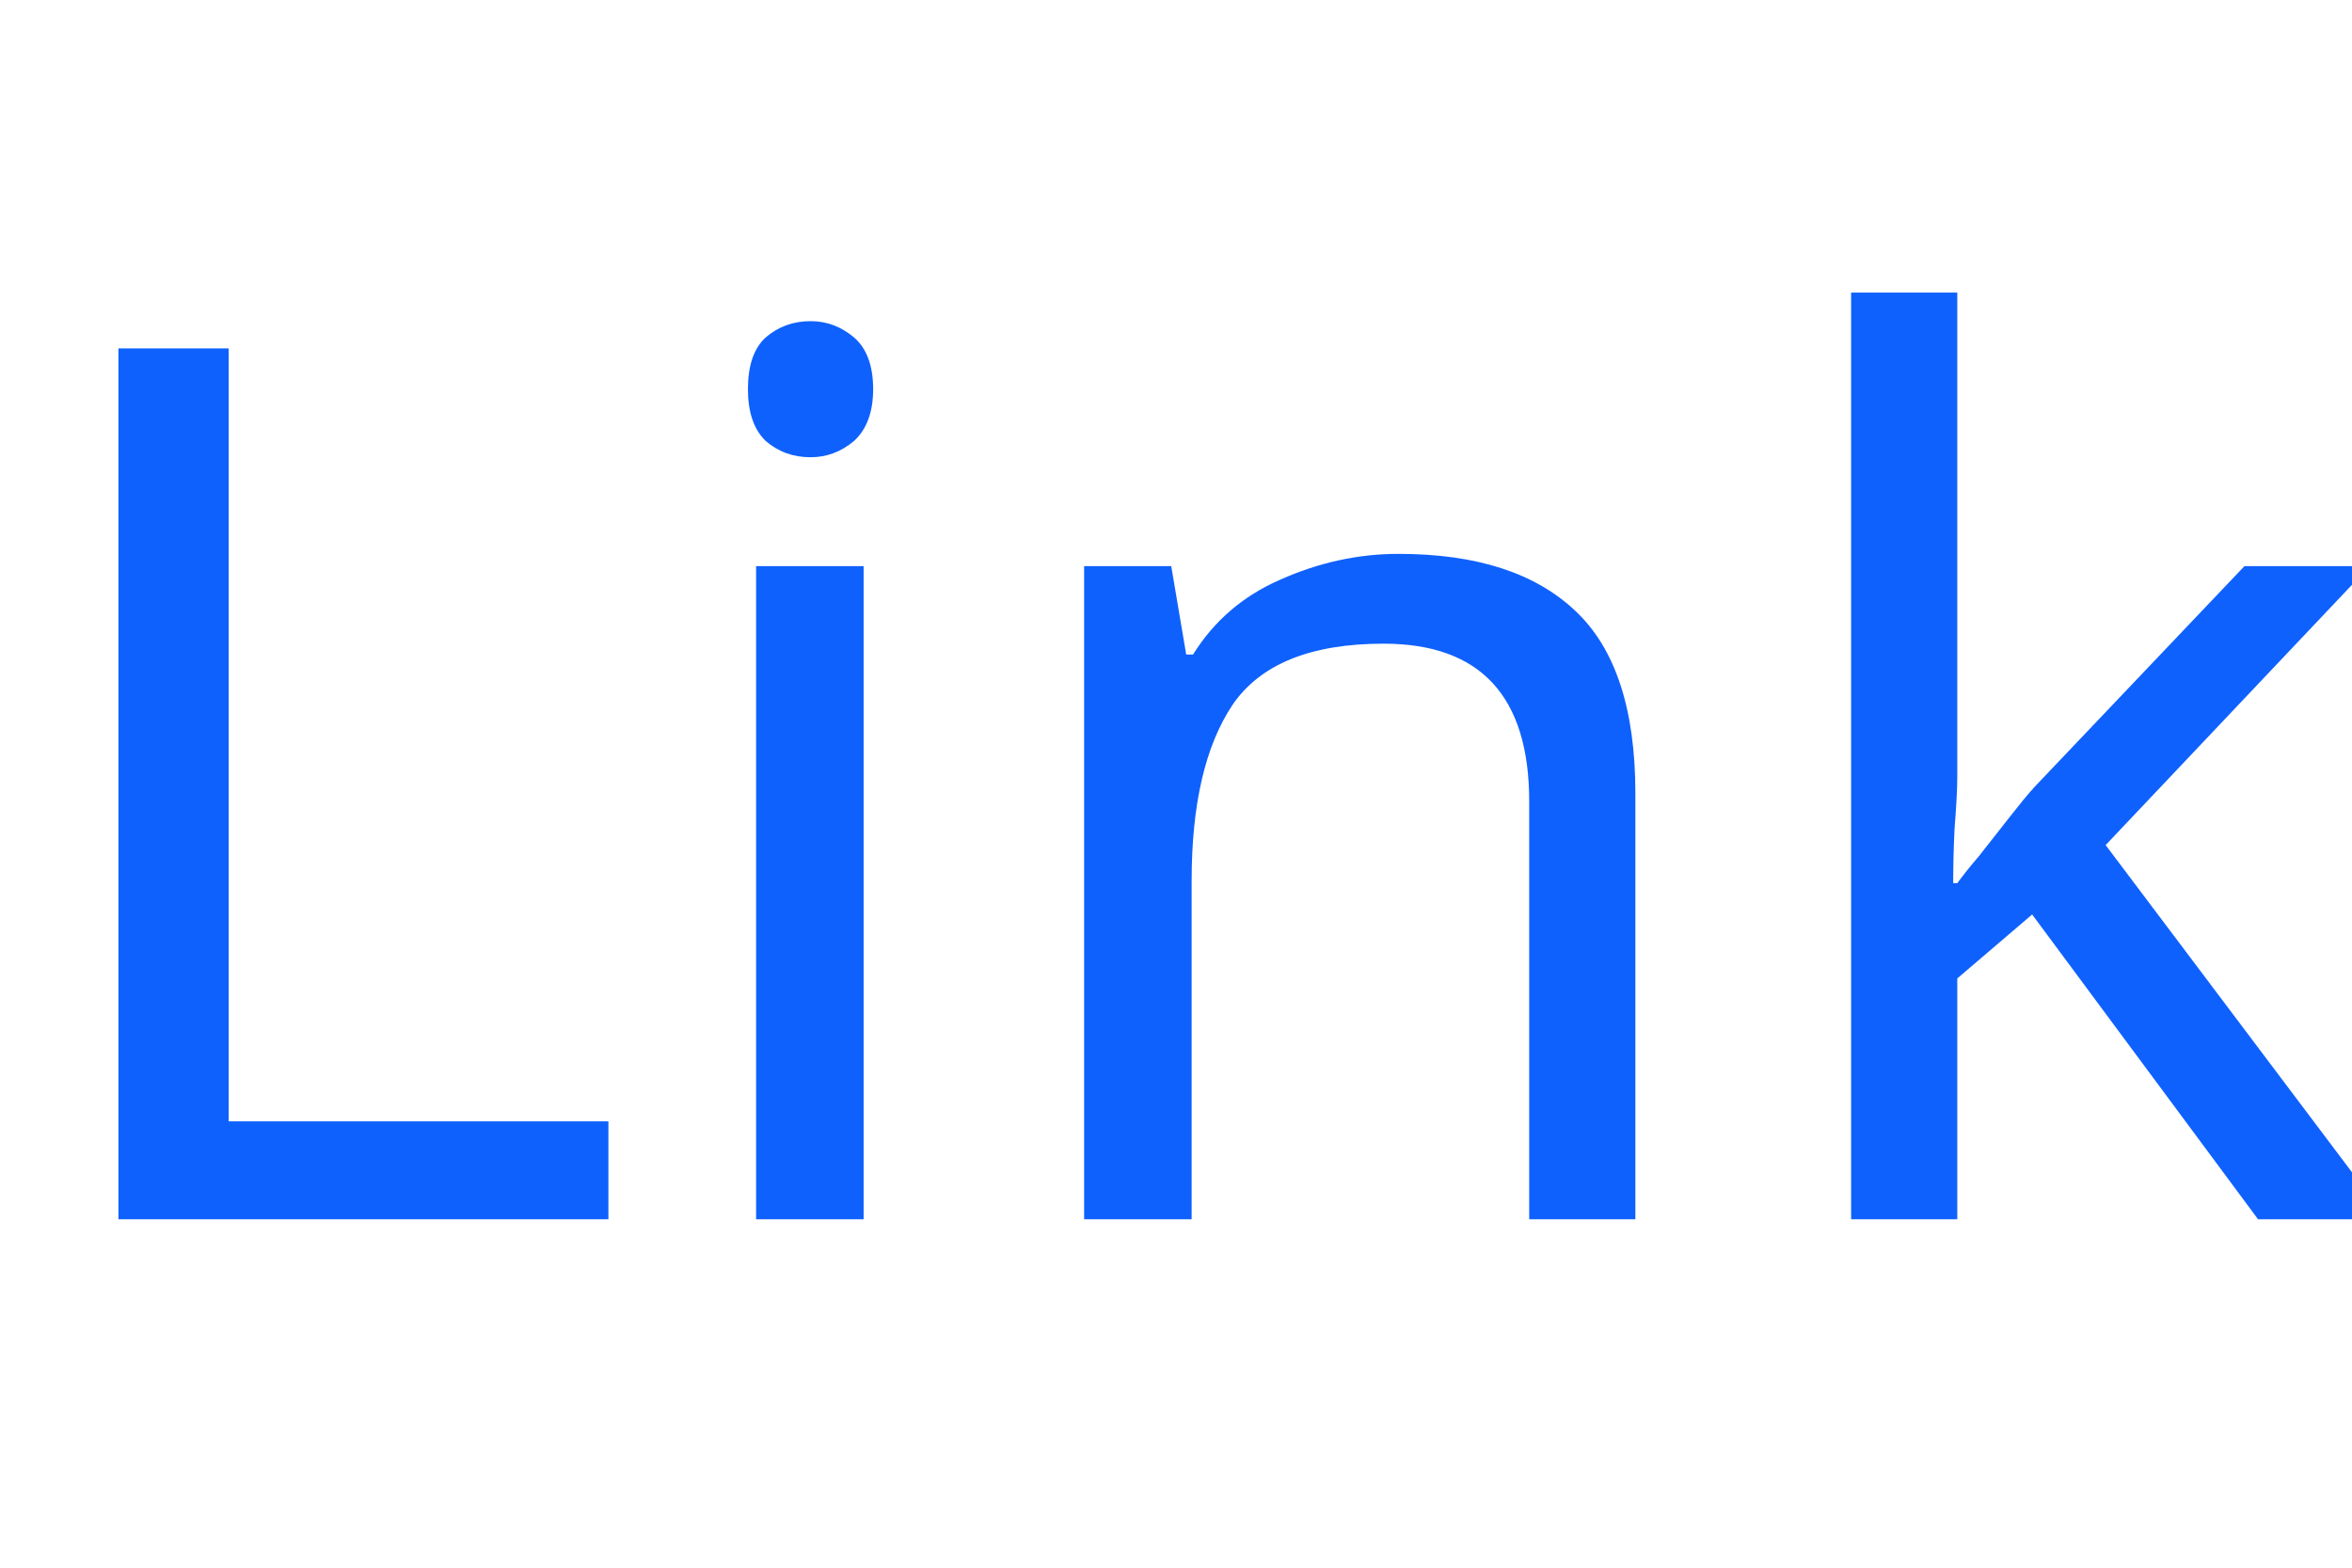
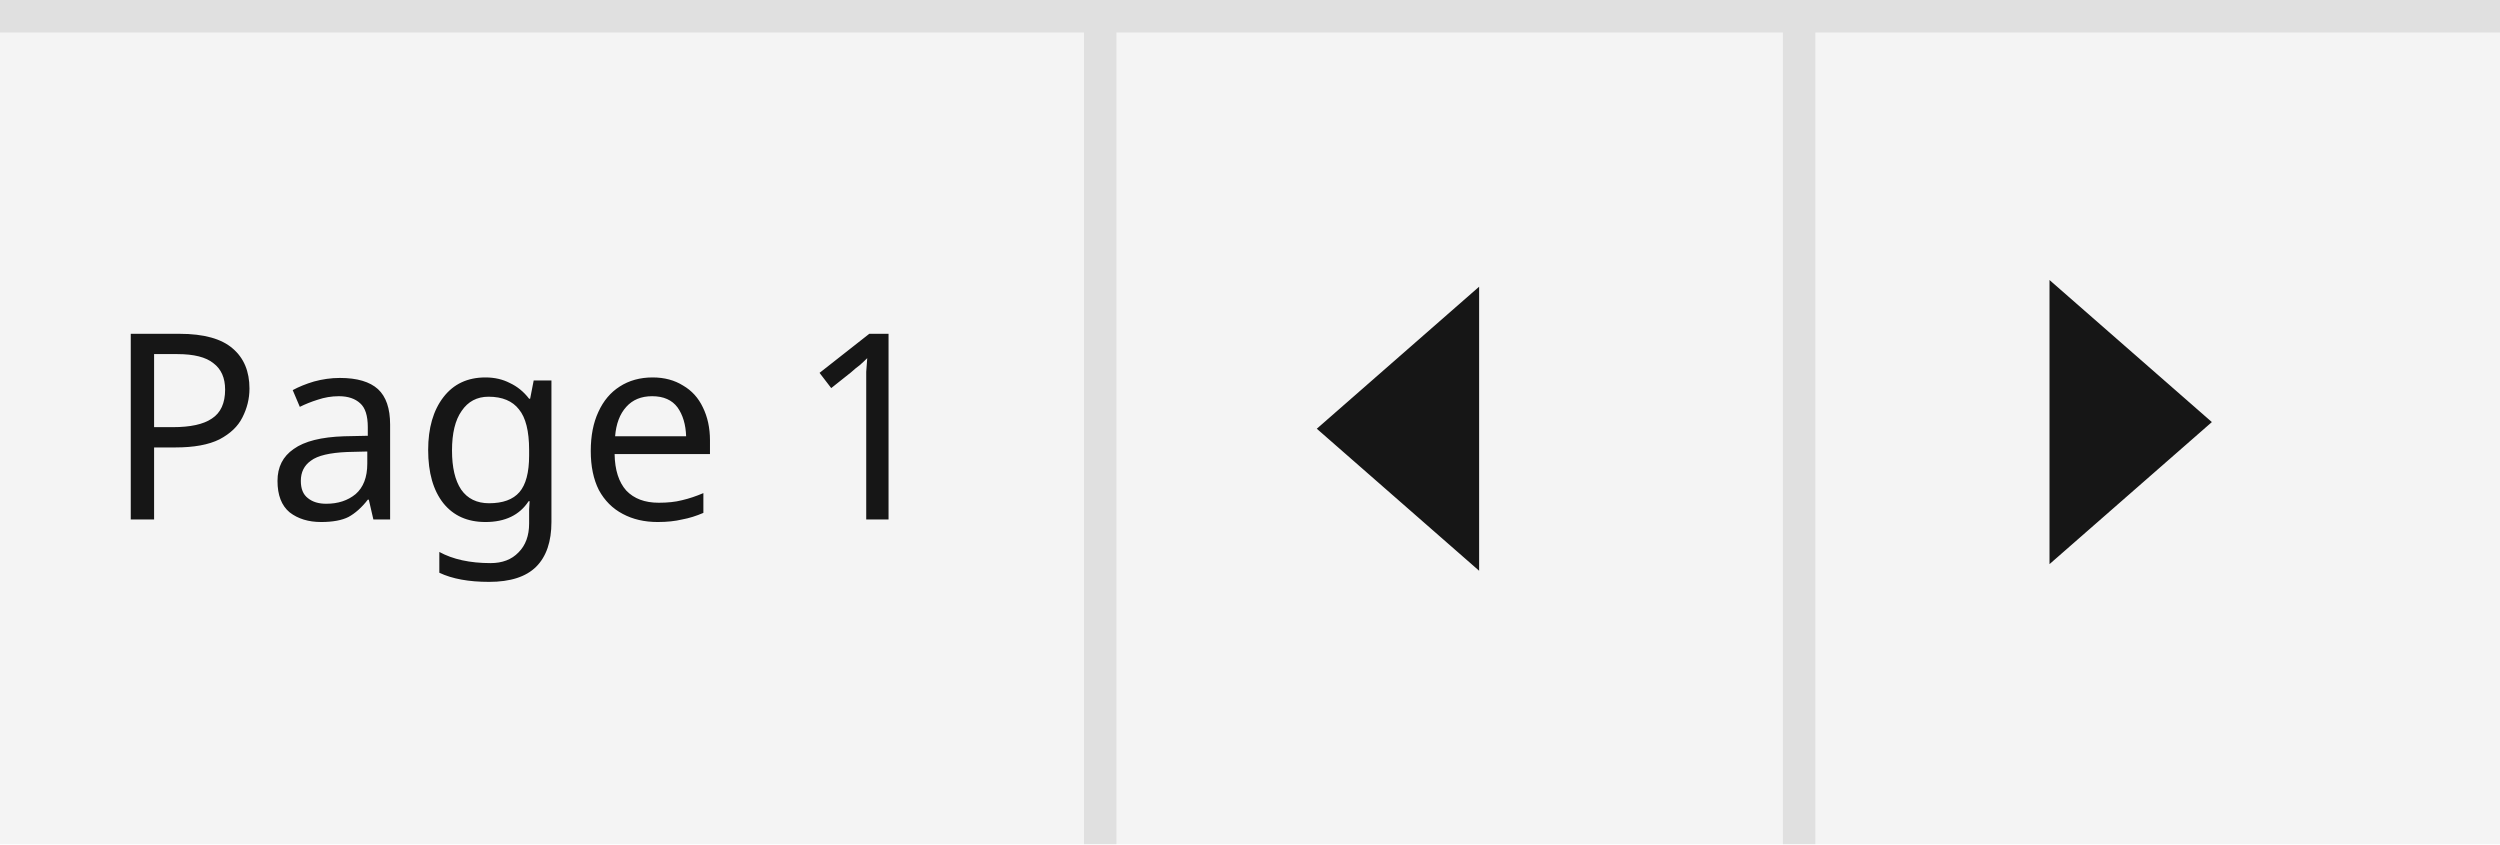
- <svg xmlns="http://www.w3.org/2000/svg" id="Link_-_Default" data-name="Link - Default" width="27" height="18" viewBox="0 0 27 18">
-   <text id="Link" transform="translate(0 14)" fill="#0f61fd" font-size="14" font-family="IBMPlexSans, IBM Plex Sans" letter-spacing="0.011em">
-     <tspan x="0" y="0">Link</tspan>
-   </text>
+ <svg xmlns="http://www.w3.org/2000/svg" width="77" height="26" viewBox="0 0 77 26">
+   <g id="Group_2" data-name="Group 2" transform="translate(-921 -330.79)">
+     <g id="Group_1" data-name="Group 1" transform="translate(921 331)">
+       <rect id="background" width="77" height="26" transform="translate(0 -0.21)" fill="#f4f4f4" />
+       <rect id="top_line" data-name="top line" width="77" height="1" transform="translate(0 -0.21)" fill="#e0e0e0" />
+       <text id="Text" transform="translate(28 15.79)" fill="#161616" font-size="8" font-family="IBMPlexSans, IBM Plex Sans" letter-spacing="0.011em">
+         <tspan x="-24.752" y="0">Page 1</tspan>
+       </text>
+       <rect id="First_divider" data-name="First divider" width="1" height="25.79" transform="translate(33.387)" fill="#e0e0e0" />
+       <rect id="First_divider-2" data-name="First divider" width="1" height="25.79" transform="translate(54.913)" fill="#e0e0e0" />
+       <g id="Actions_Navigation_caret--left_16" data-name="Actions / Navigation / caret--left / 16" transform="translate(33.682 2.995)">
+         <path id="Path_65" data-name="Path 65" d="M16,17.75l-5-4.375L16,9Z" transform="translate(-4.125 -3.375)" fill="#161616" />
+         <rect id="_Transparent_Rectangle_" data-name="&lt;Transparent Rectangle&gt;" width="20" height="20" transform="translate(0 0)" fill="none" />
+       </g>
+       <g id="Actions_Navigation_caret--right_16" data-name="Actions / Navigation / caret--right / 16" transform="translate(55 2.79)">
+         <path id="Path_107" data-name="Path 107" d="M13,9l5,4.375L13,17.75Z" transform="translate(-4.875 -3.375)" fill="#161616" />
+         <rect id="Rectangle_79" data-name="Rectangle 79" width="20" height="20" transform="translate(0)" fill="none" />
+       </g>
+     </g>
+   </g>
</svg>
